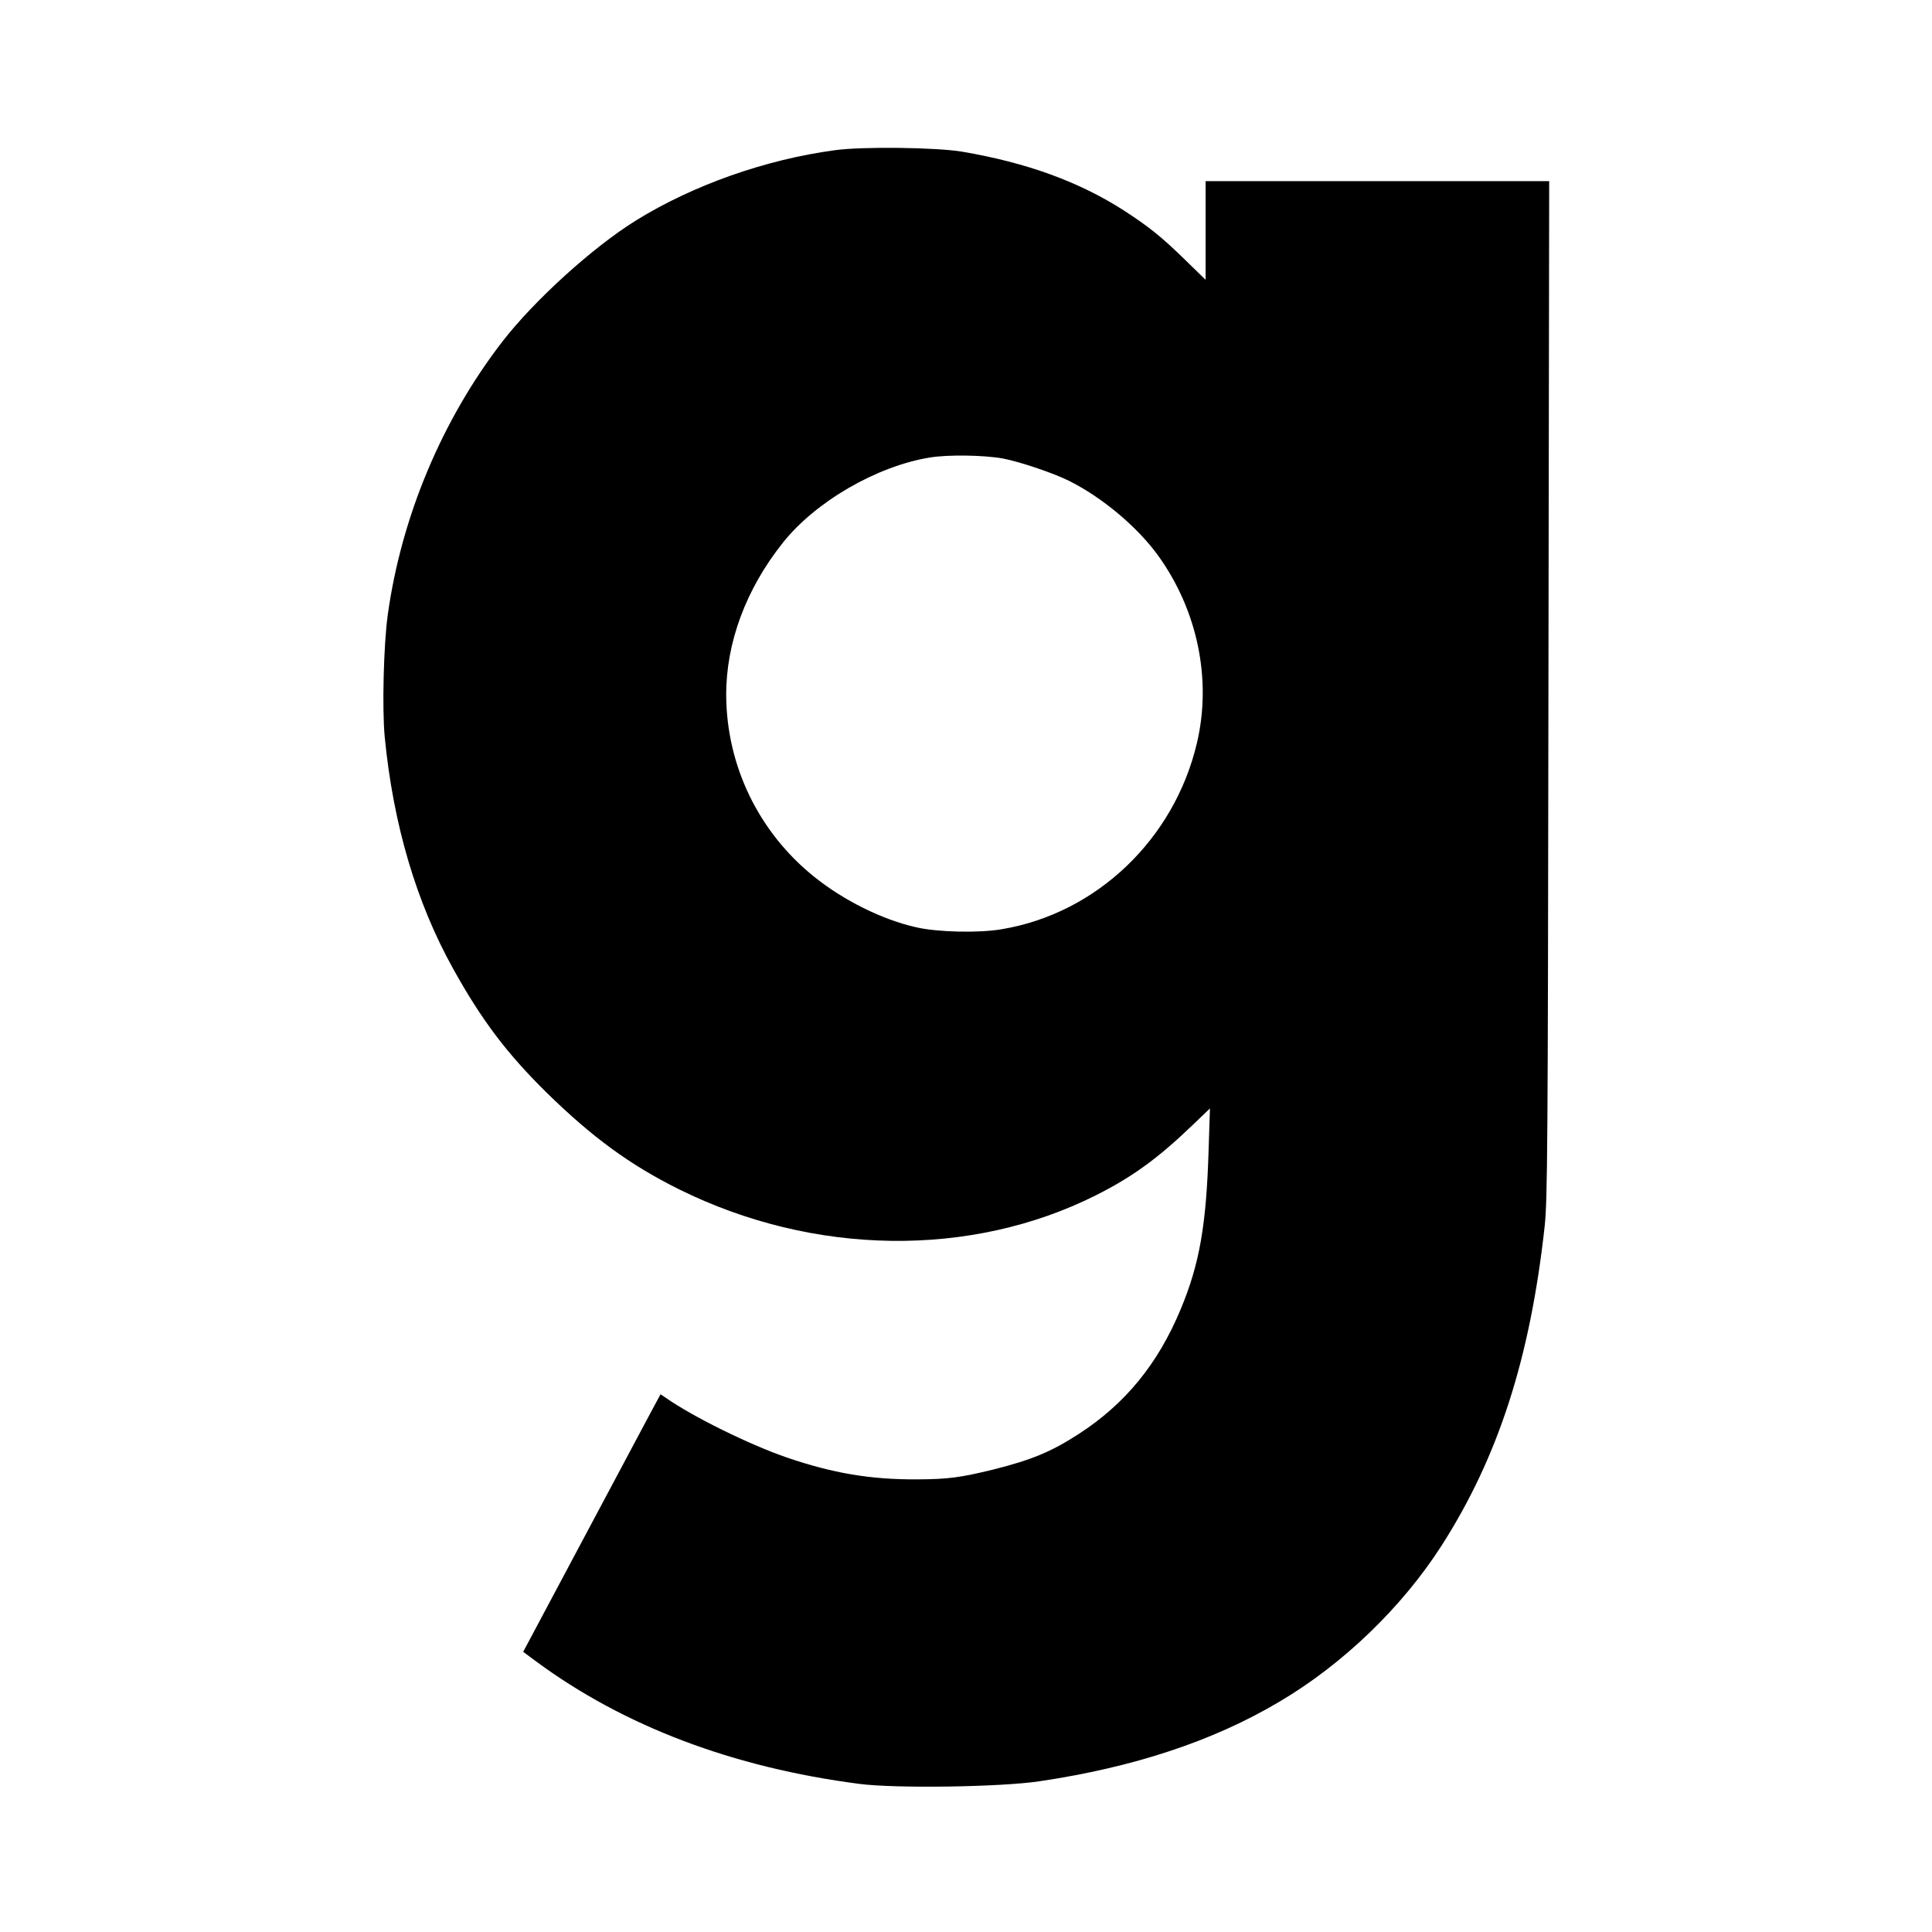
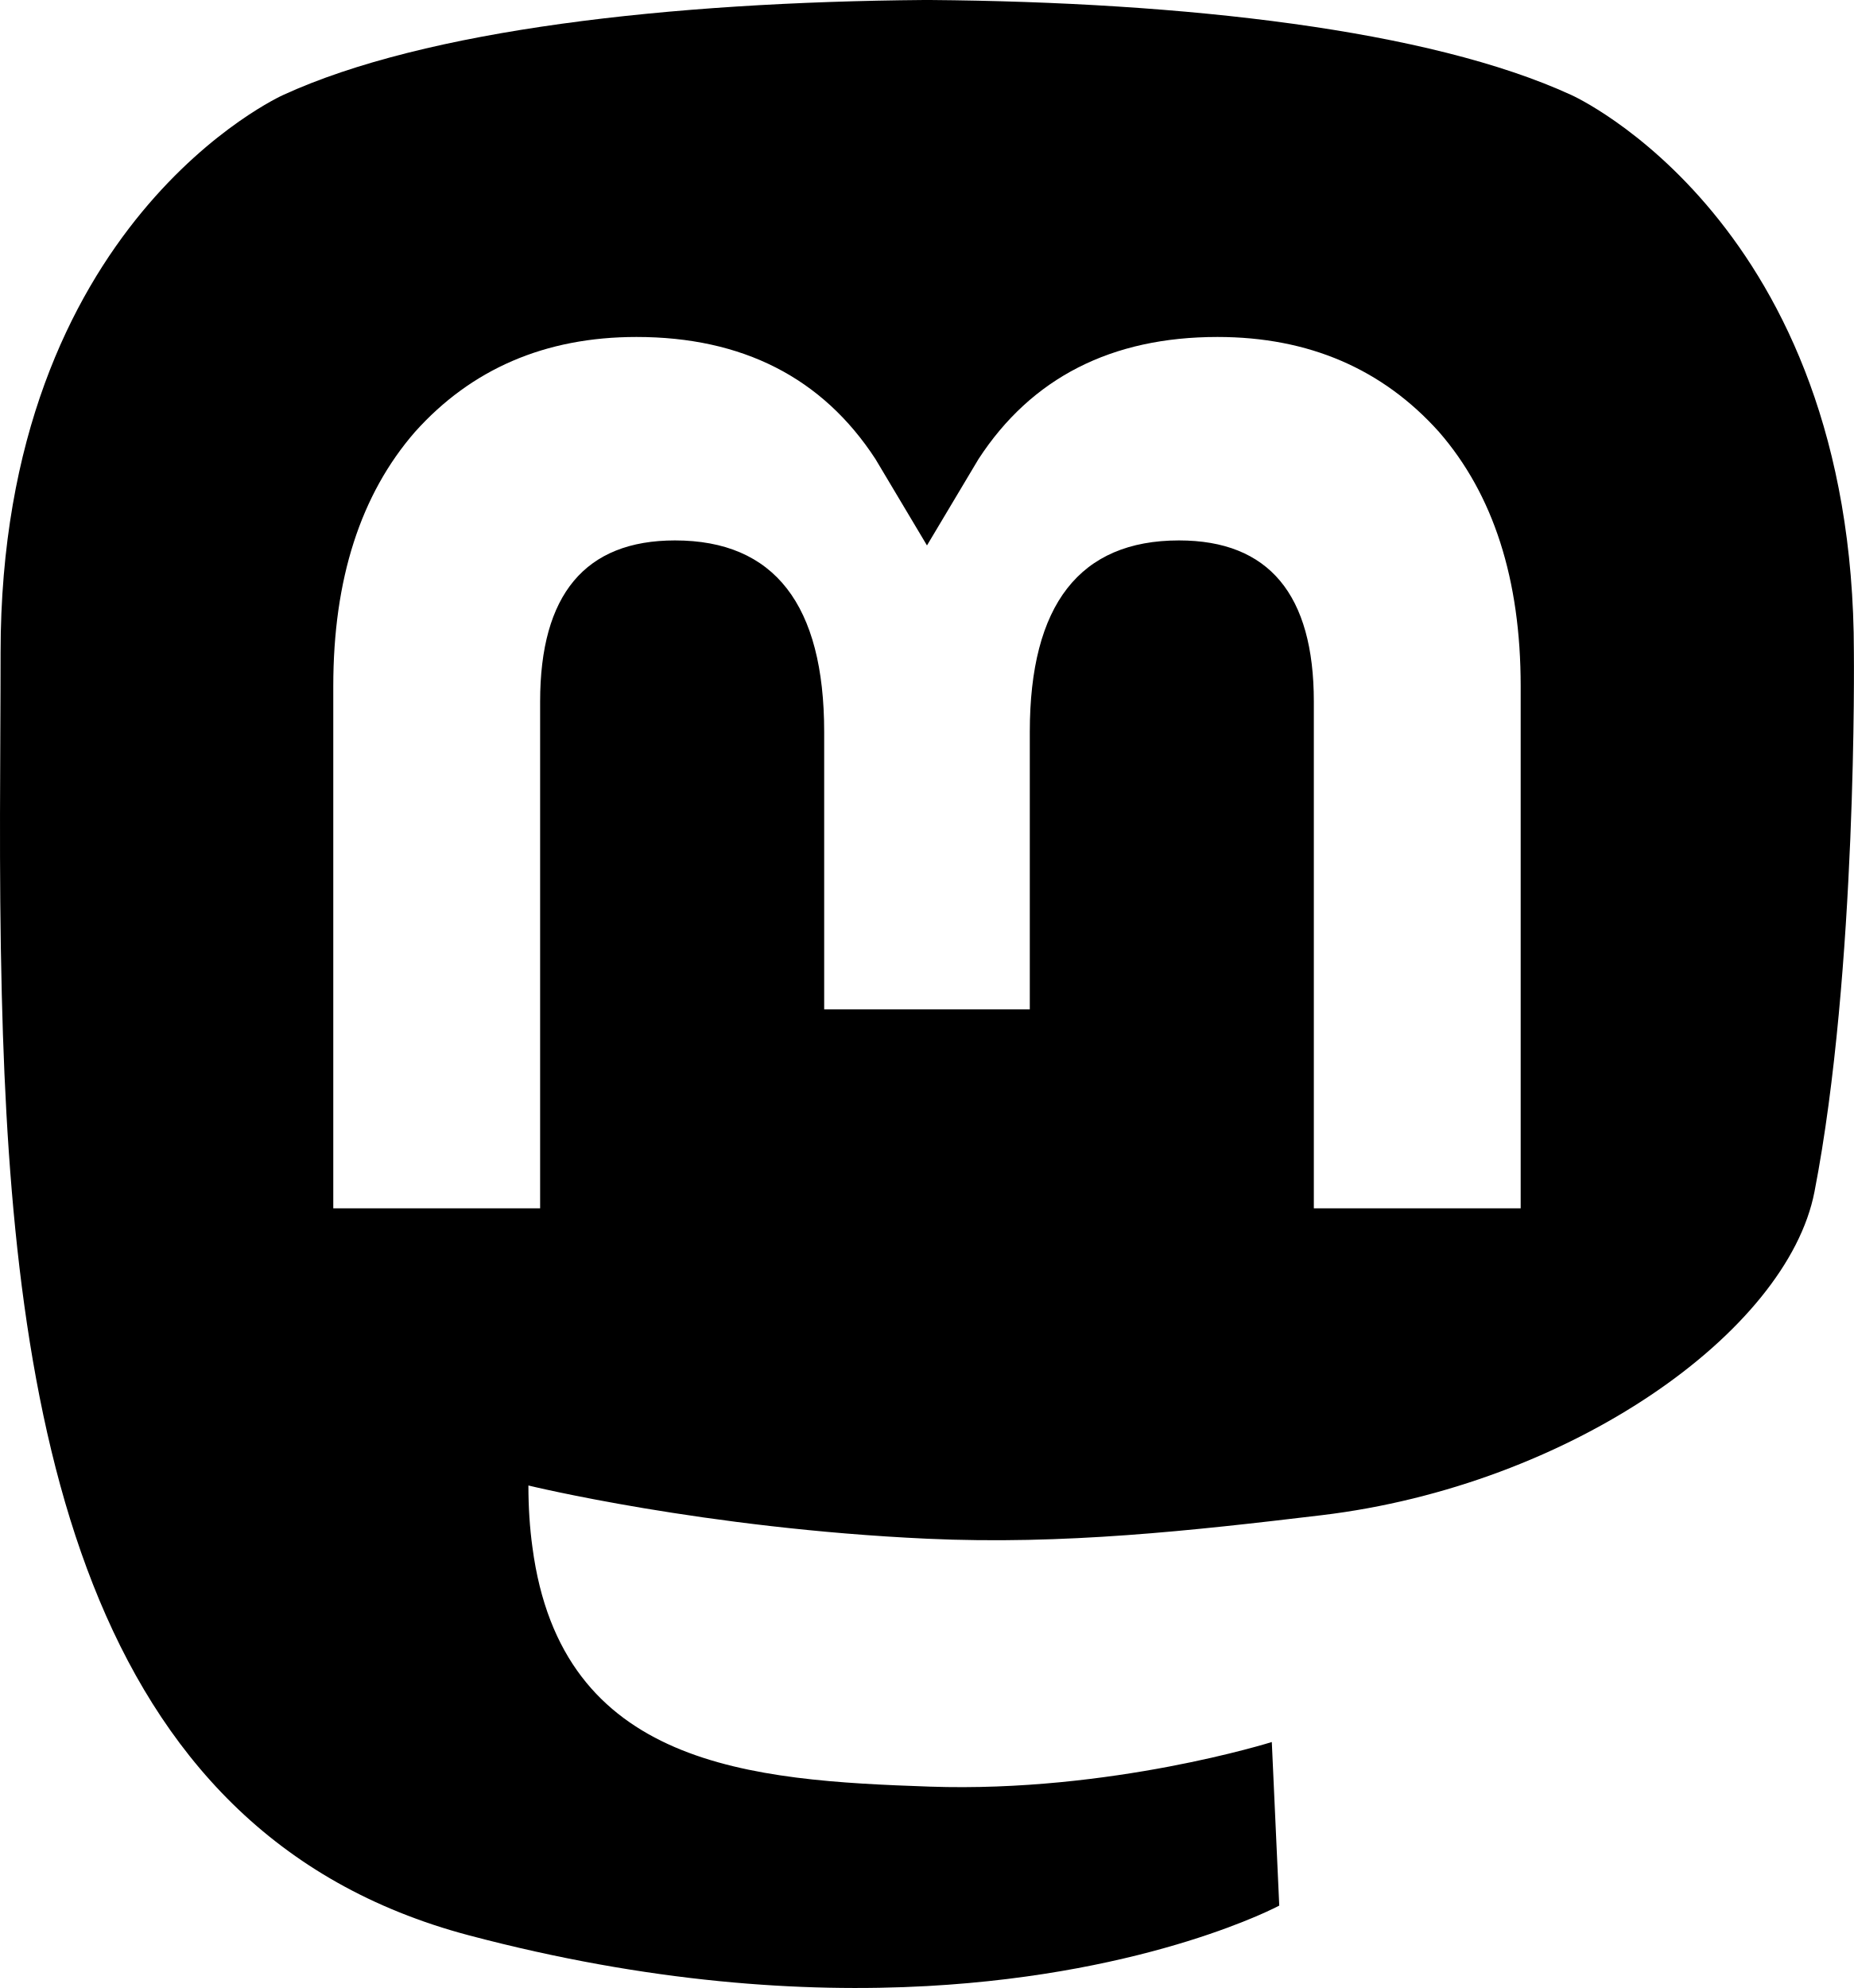
- <svg xmlns="http://www.w3.org/2000/svg" version="1.0" width="1024pt" height="1024pt" viewBox="0 0 1024 1024" preserveAspectRatio="xMidYMid meet">
-   <g transform="translate(0,1024) scale(0.1,-0.1)" fill="#000000" stroke="none">
-     <path d="M4426 9444 c-367 -49 -753 -185 -1056 -373 -230 -143 -537 -422 -707 -641 -321 -416 -536 -930 -608 -1450 -22 -161 -30 -497 -16 -645 45 -464 167 -878 363 -1230 152 -274 286 -450 495 -656 243 -238 443 -384 703 -513 713 -353 1546 -364 2209 -31 191 96 328 195 510 370 l94 90 -7 -216 c-12 -402 -48 -608 -148 -848 -121 -291 -295 -503 -543 -663 -144 -93 -248 -136 -451 -187 -177 -43 -237 -51 -406 -52 -243 -1 -443 32 -688 116 -198 68 -500 217 -642 317 l-27 18 -55 -102 c-30 -57 -194 -364 -364 -683 l-309 -580 66 -49 c465 -344 1044 -564 1716 -651 192 -25 749 -17 955 14 499 74 920 213 1270 421 338 199 652 502 862 830 299 468 468 990 545 1690 15 142 17 389 20 2848 l4 2692 -911 0 -910 0 0 -262 0 -261 -112 109 c-124 121 -190 173 -319 257 -239 154 -518 255 -859 313 -136 23 -530 28 -674 8z m889 -1634 c86 -16 268 -77 350 -118 177 -88 365 -246 475 -399 208 -290 283 -656 204 -991 -120 -510 -532 -903 -1034 -987 -121 -21 -341 -16 -453 10 -180 40 -387 143 -543 269 -293 236 -463 587 -465 961 -1 277 104 562 300 808 173 218 497 406 779 452 96 16 286 13 387 -5z" />
-   </g>
+ <svg xmlns="http://www.w3.org/2000/svg" viewBox="0 0 216.414 232.01">
+   <path d="M107.865 0C78.204.242 49.672 3.454 33.045 11.09c0 0-32.977 14.752-32.977 65.082 0 11.525-.224 25.306.141 39.92 1.198 49.22 9.024 97.728 54.531 109.773 20.983 5.554 38.997 6.715 53.506 5.918 26.311-1.459 41.082-9.389 41.082-9.389l-.869-19.09s-18.802 5.928-39.918 5.205c-20.921-.718-43.007-2.255-46.391-27.941-.312-2.256-.469-4.669-.469-7.203 0 0 20.537 5.02 46.564 6.213 15.915.73 30.839-.933 45.998-2.742 29.07-3.471 54.381-21.382 57.562-37.748 5.013-25.781 4.6-62.916 4.6-62.916 0-50.33-32.975-65.082-32.975-65.082C166.805 3.454 138.255.242 108.594 0h-.729zM74.297 39.326c12.355 0 21.71 4.749 27.896 14.248l6.014 10.08 6.016-10.08c6.185-9.499 15.54-14.248 27.896-14.248 10.678 0 19.282 3.754 25.852 11.076 6.369 7.322 9.539 17.219 9.539 29.674v60.941h-24.145V81.869c0-12.469-5.245-18.799-15.738-18.799-11.602 0-17.418 7.509-17.418 22.354v32.375H96.207V85.424c0-14.845-5.815-22.354-17.418-22.354-10.494 0-15.74 6.33-15.74 18.799v59.148H38.904V80.076c0-12.455 3.171-22.351 9.541-29.674 6.569-7.322 15.173-11.076 25.852-11.076z" fill="#000" />
</svg>
